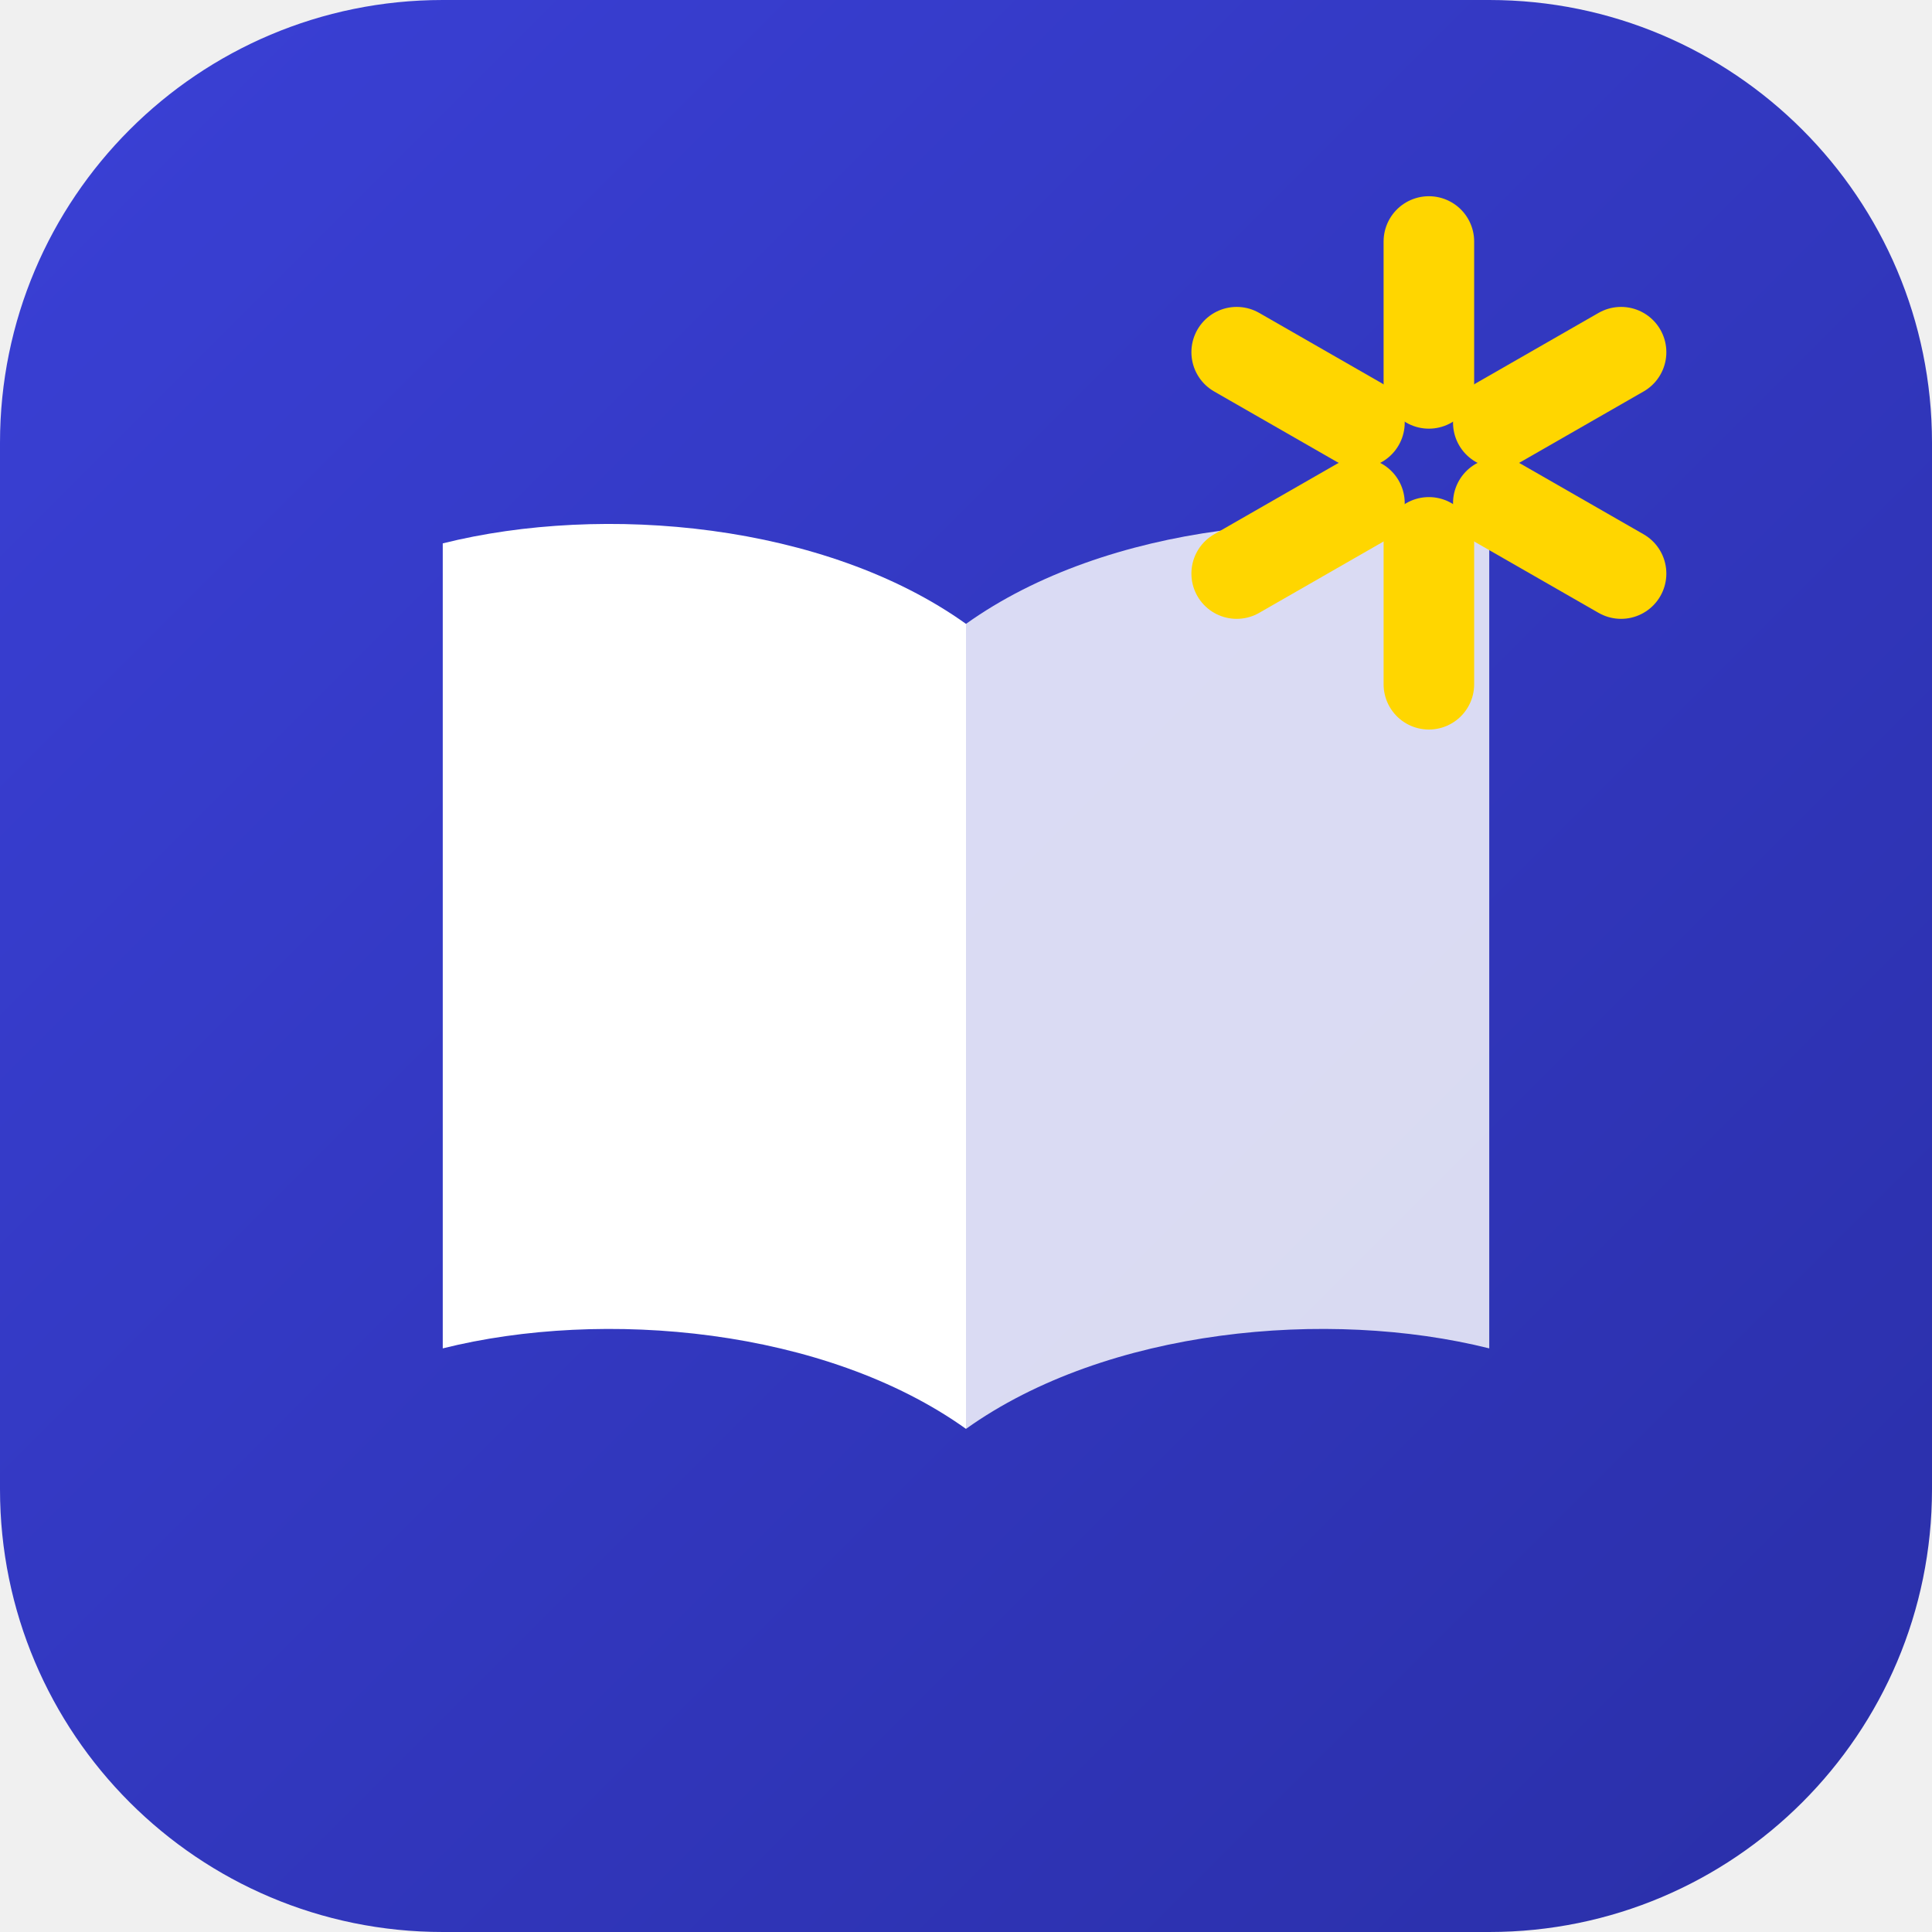
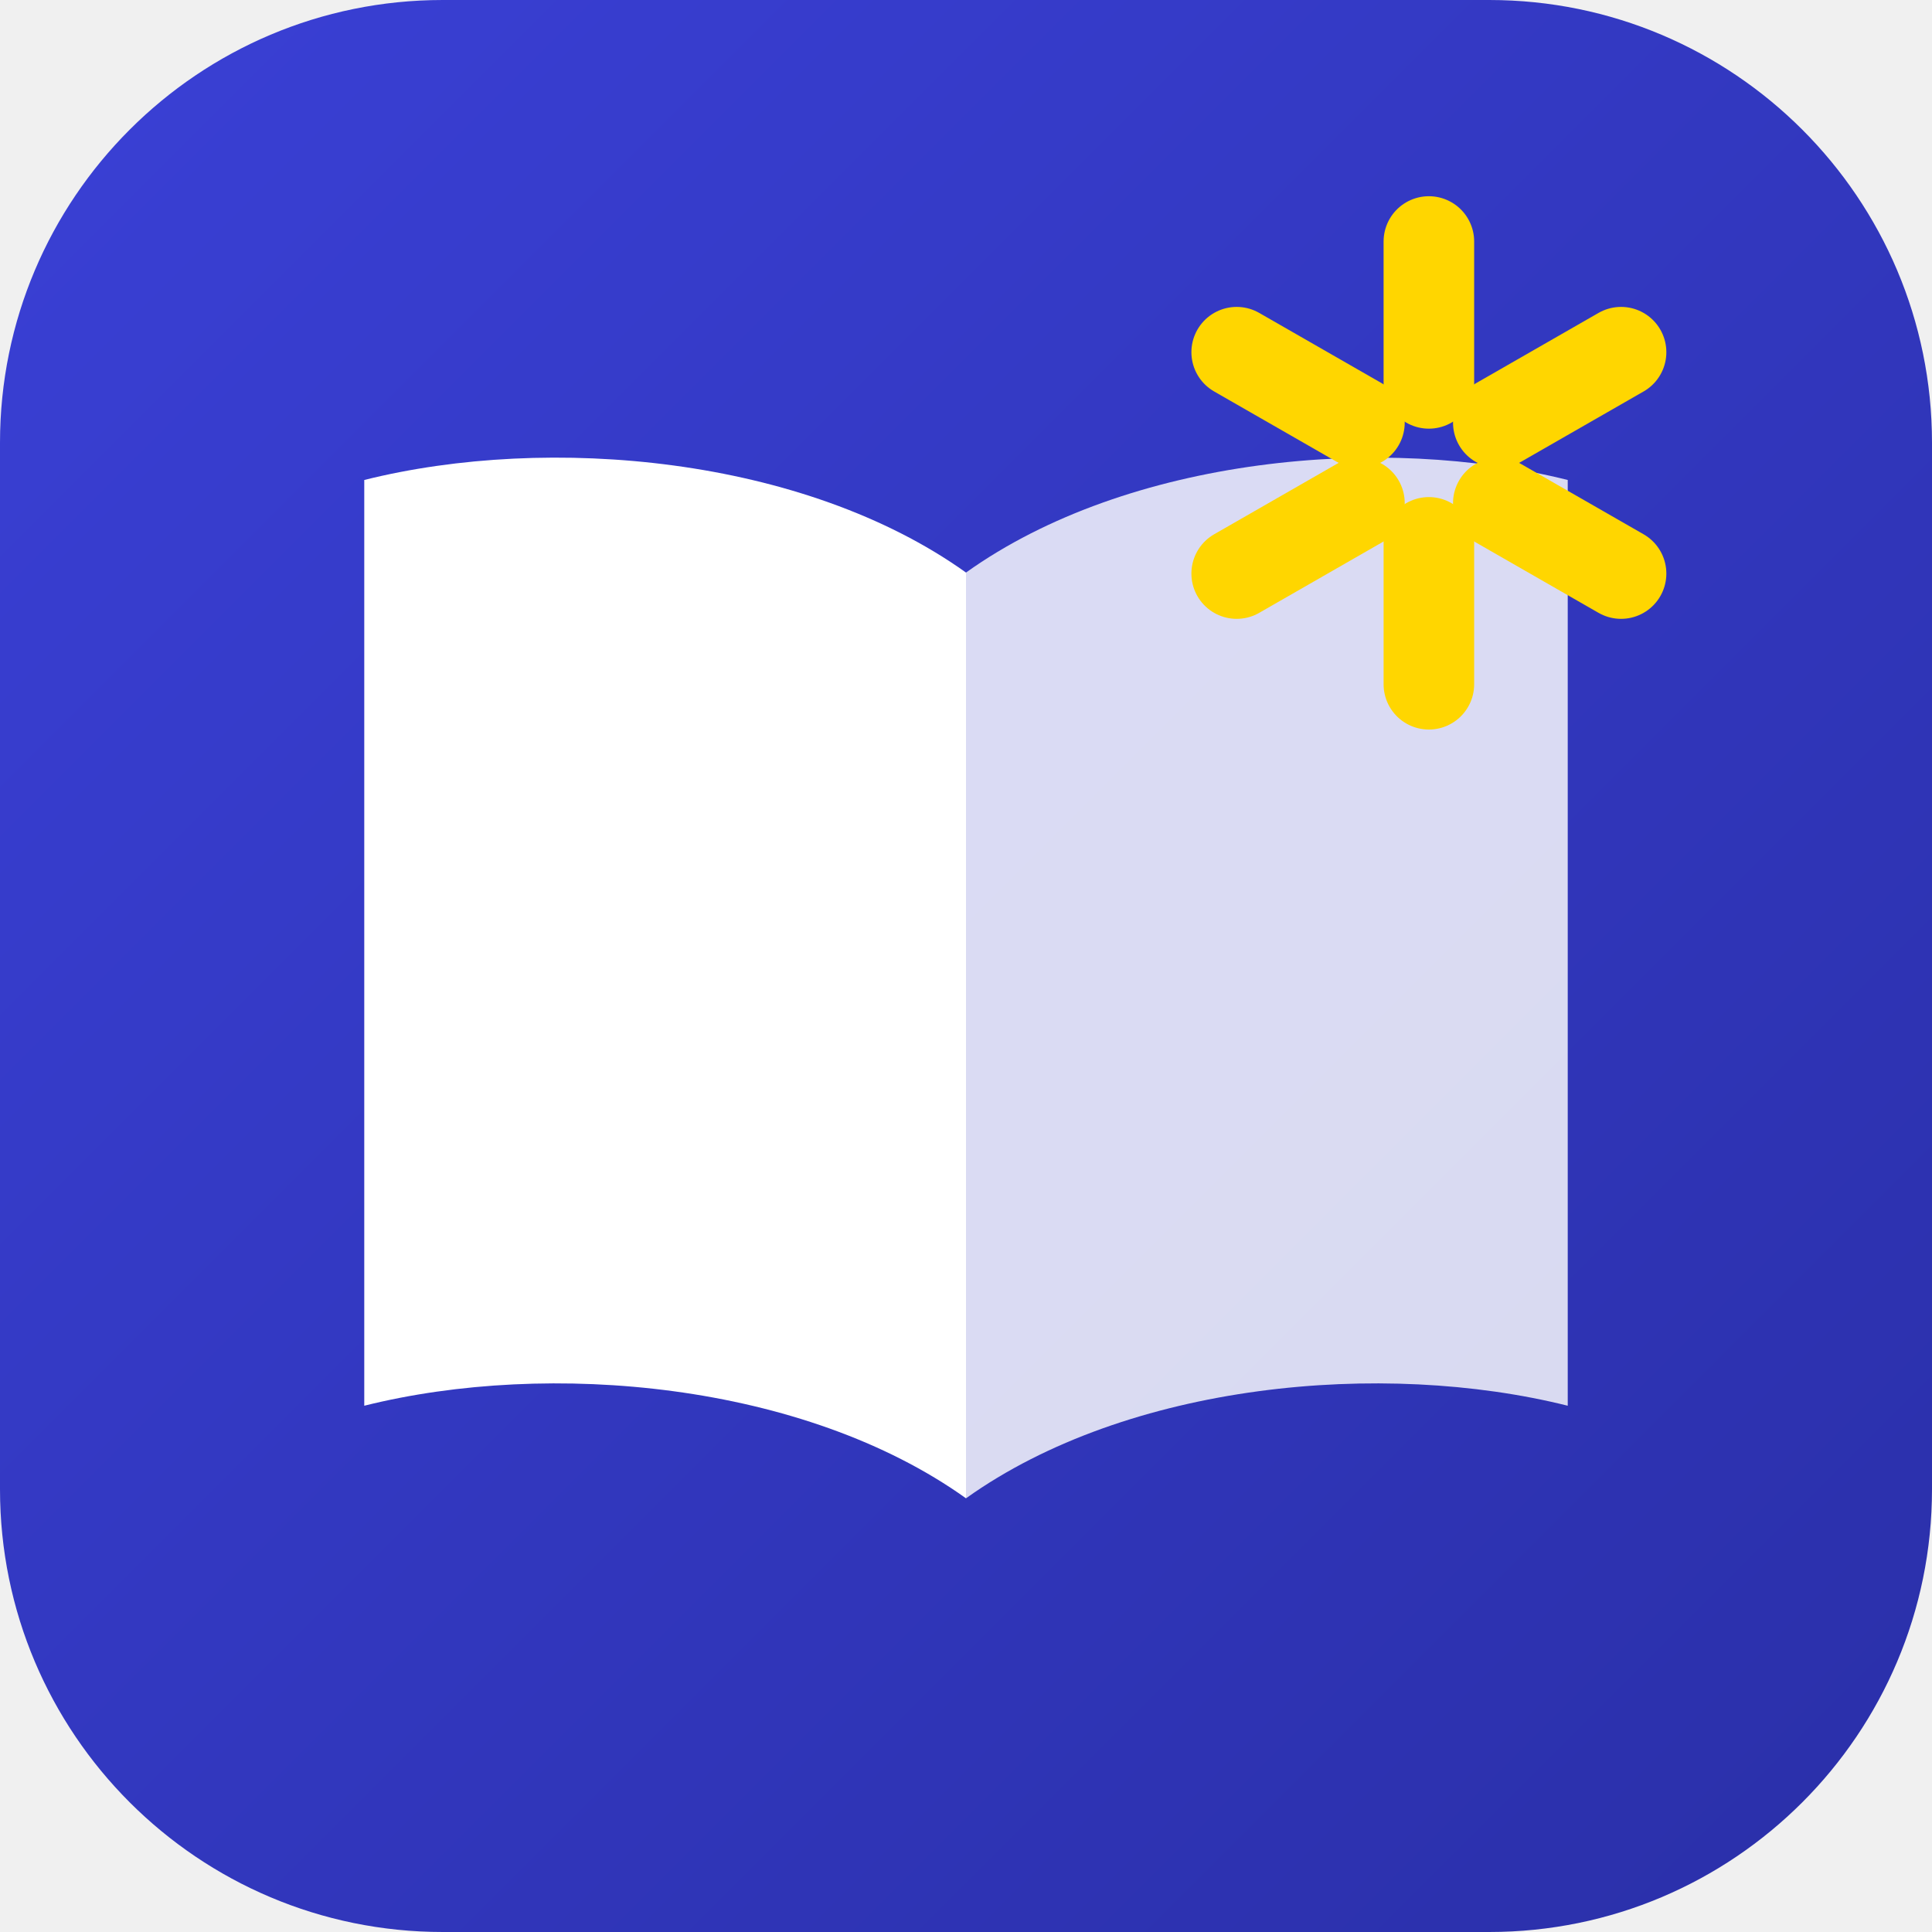
<svg xmlns="http://www.w3.org/2000/svg" viewBox="0 0 192 192">
  <defs>
    <linearGradient id="g" x1="0" y1="0" x2="1" y2="1">
      <stop offset="0" stop-color="#3A40D6" />
      <stop offset="1" stop-color="#2A2FA8" />
    </linearGradient>
  </defs>
  <rect width="192" height="192" rx="44" fill="url(#g)" />
-   <path d="M96 62 C82 52, 60 50, 44 54 L44 134 C60 130, 82 132, 96 142 Z" fill="#ffffff" />
-   <path d="M96 62 C110 52, 132 50, 148 54 L148 134 C132 130, 110 132, 96 142 Z" fill="#ffffff" opacity="0.82" />
+   <g transform="translate(-14.40 -14.40) scale(1.15)">
+     <path d="M96 62 C82 52, 60 50, 44 54 L44 134 C60 130, 82 132, 96 142 Z" fill="#ffffff" />
+     <path d="M96 62 C110 52, 132 50, 148 54 L148 134 C132 130, 110 132, 96 142 Z" fill="#ffffff" opacity="0.82" />
+   </g>
  <g stroke="#FFD600" stroke-width="9" stroke-linecap="round">
    <line x1="142.0" y1="38.1" x2="142.0" y2="24.0" />
    <line x1="142.0" y1="53.9" x2="142.0" y2="68.0" />
    <line x1="135.1" y1="42.0" x2="122.9" y2="35.0" />
    <line x1="148.9" y1="42.0" x2="161.1" y2="35.0" />
    <line x1="135.1" y1="50.0" x2="122.9" y2="57.0" />
    <line x1="148.9" y1="50.0" x2="161.1" y2="57.0" />
  </g>
</svg>
